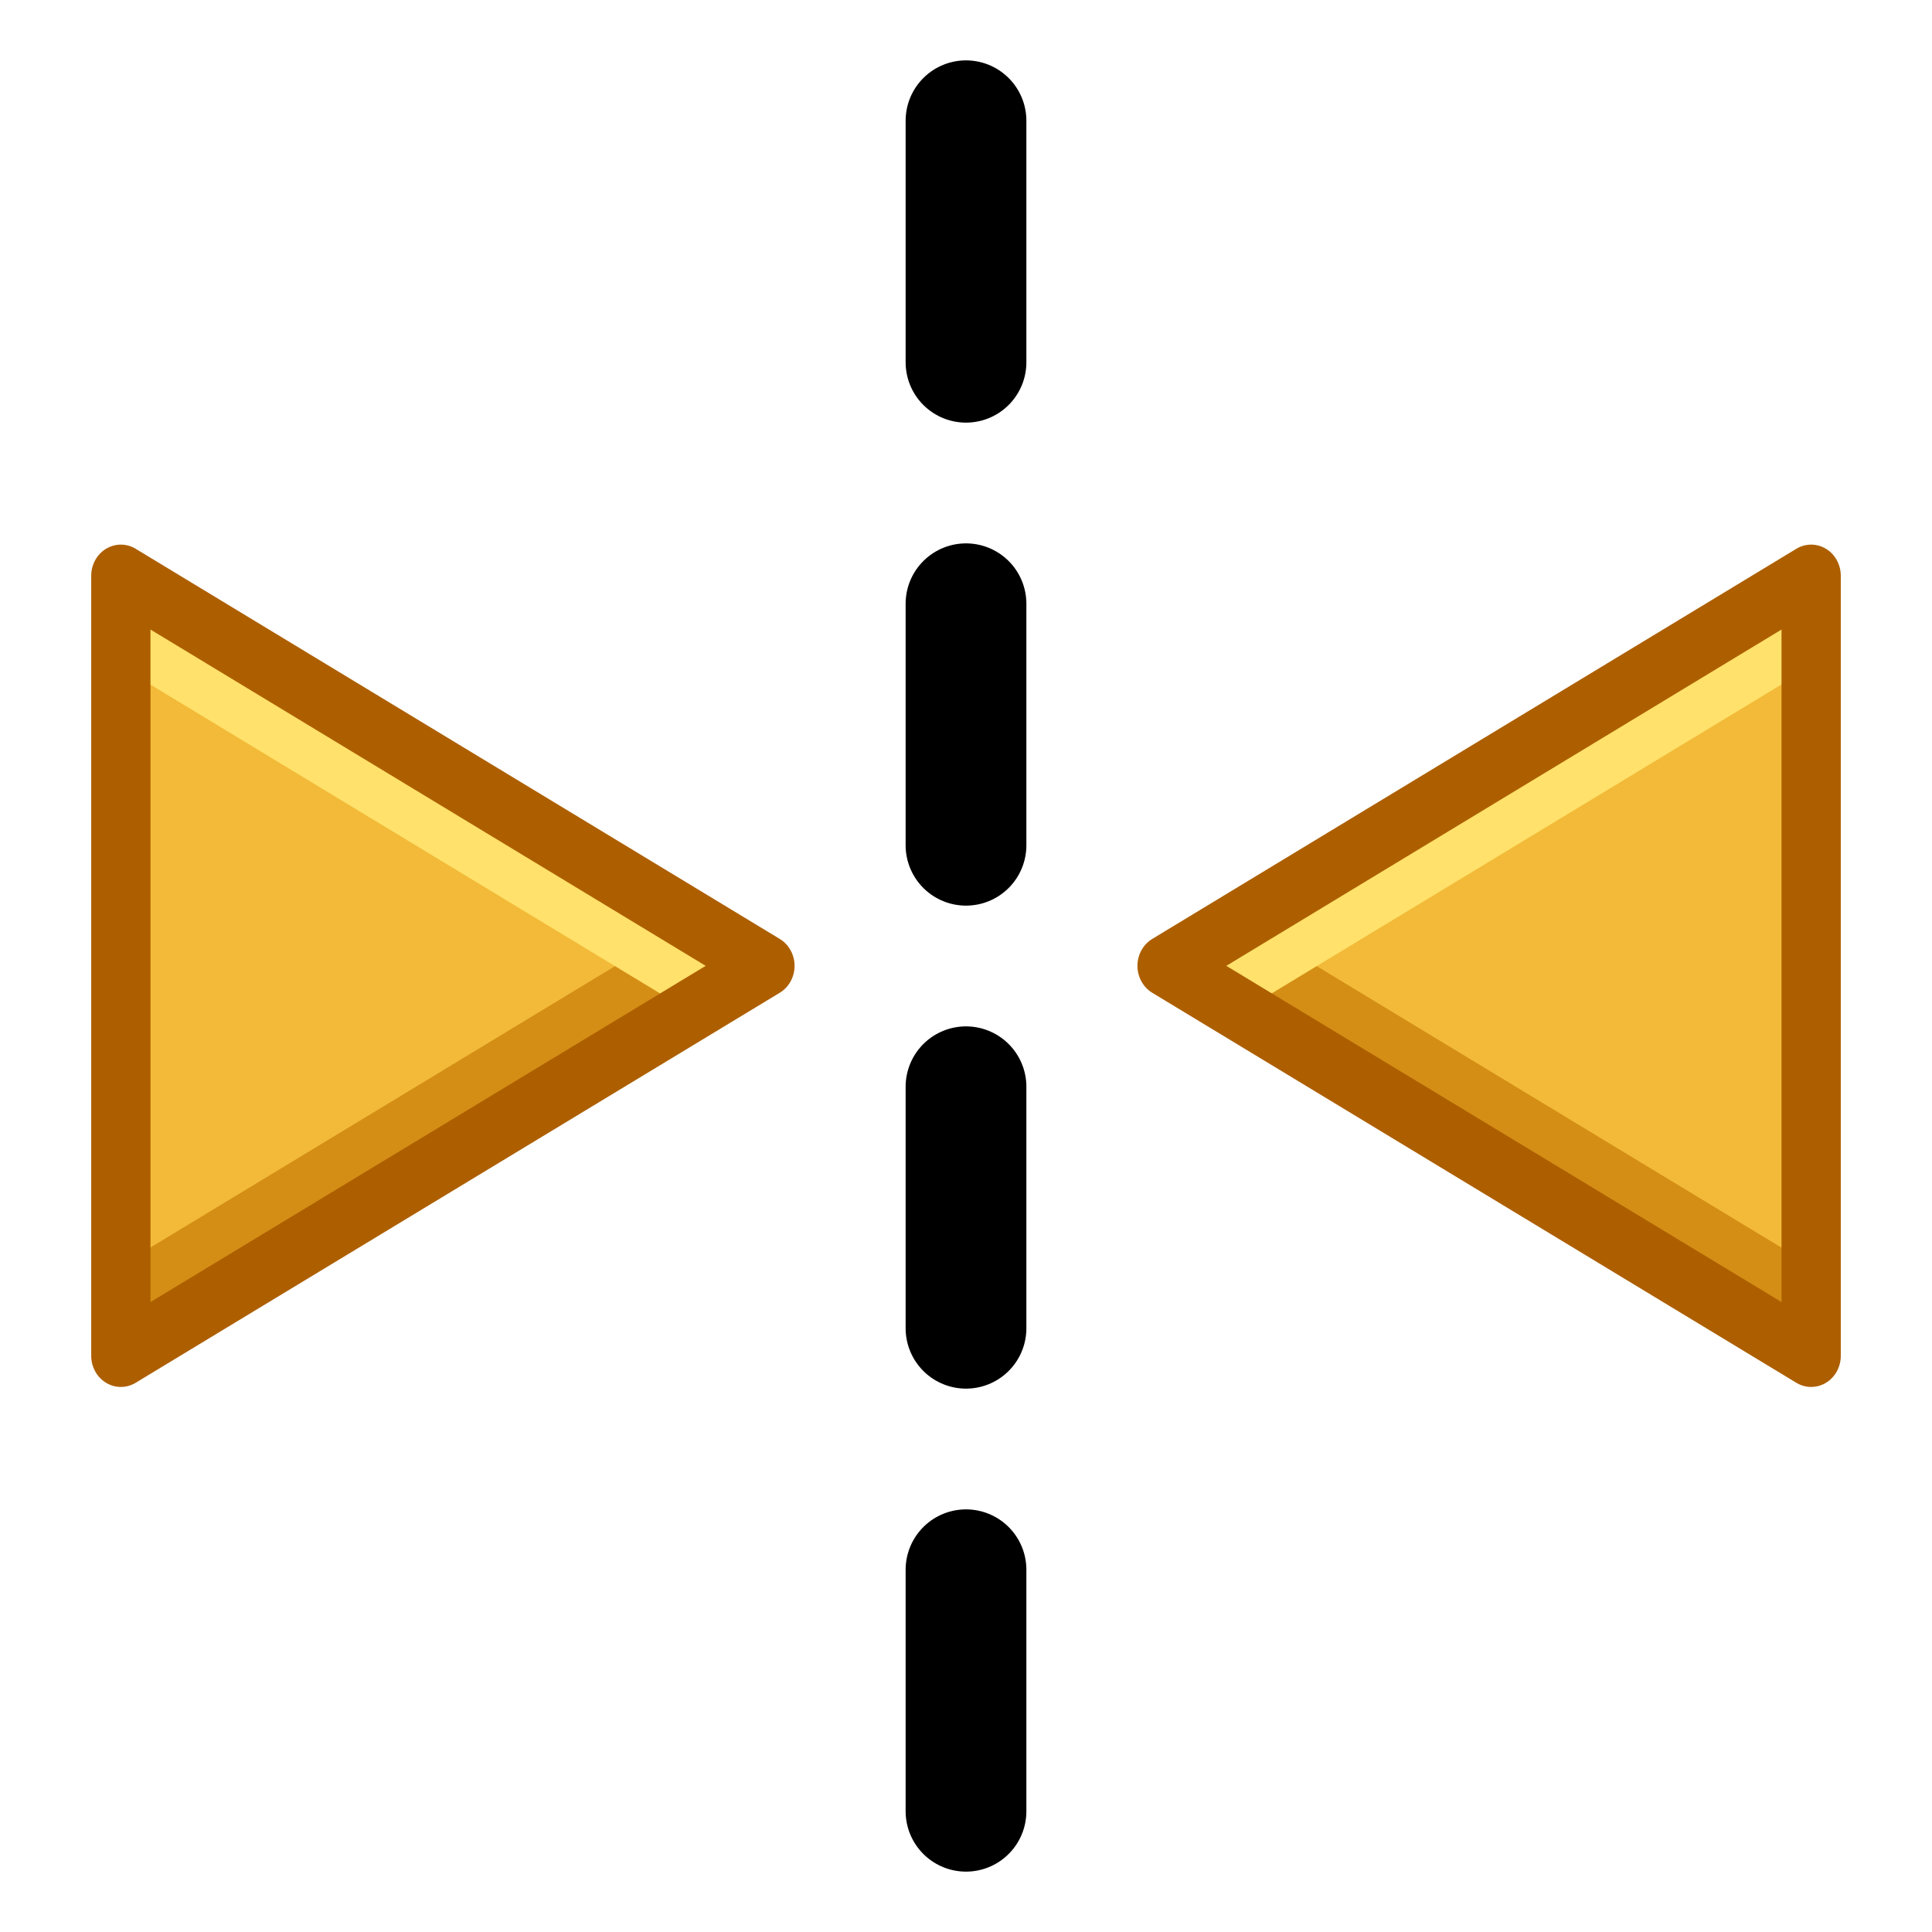
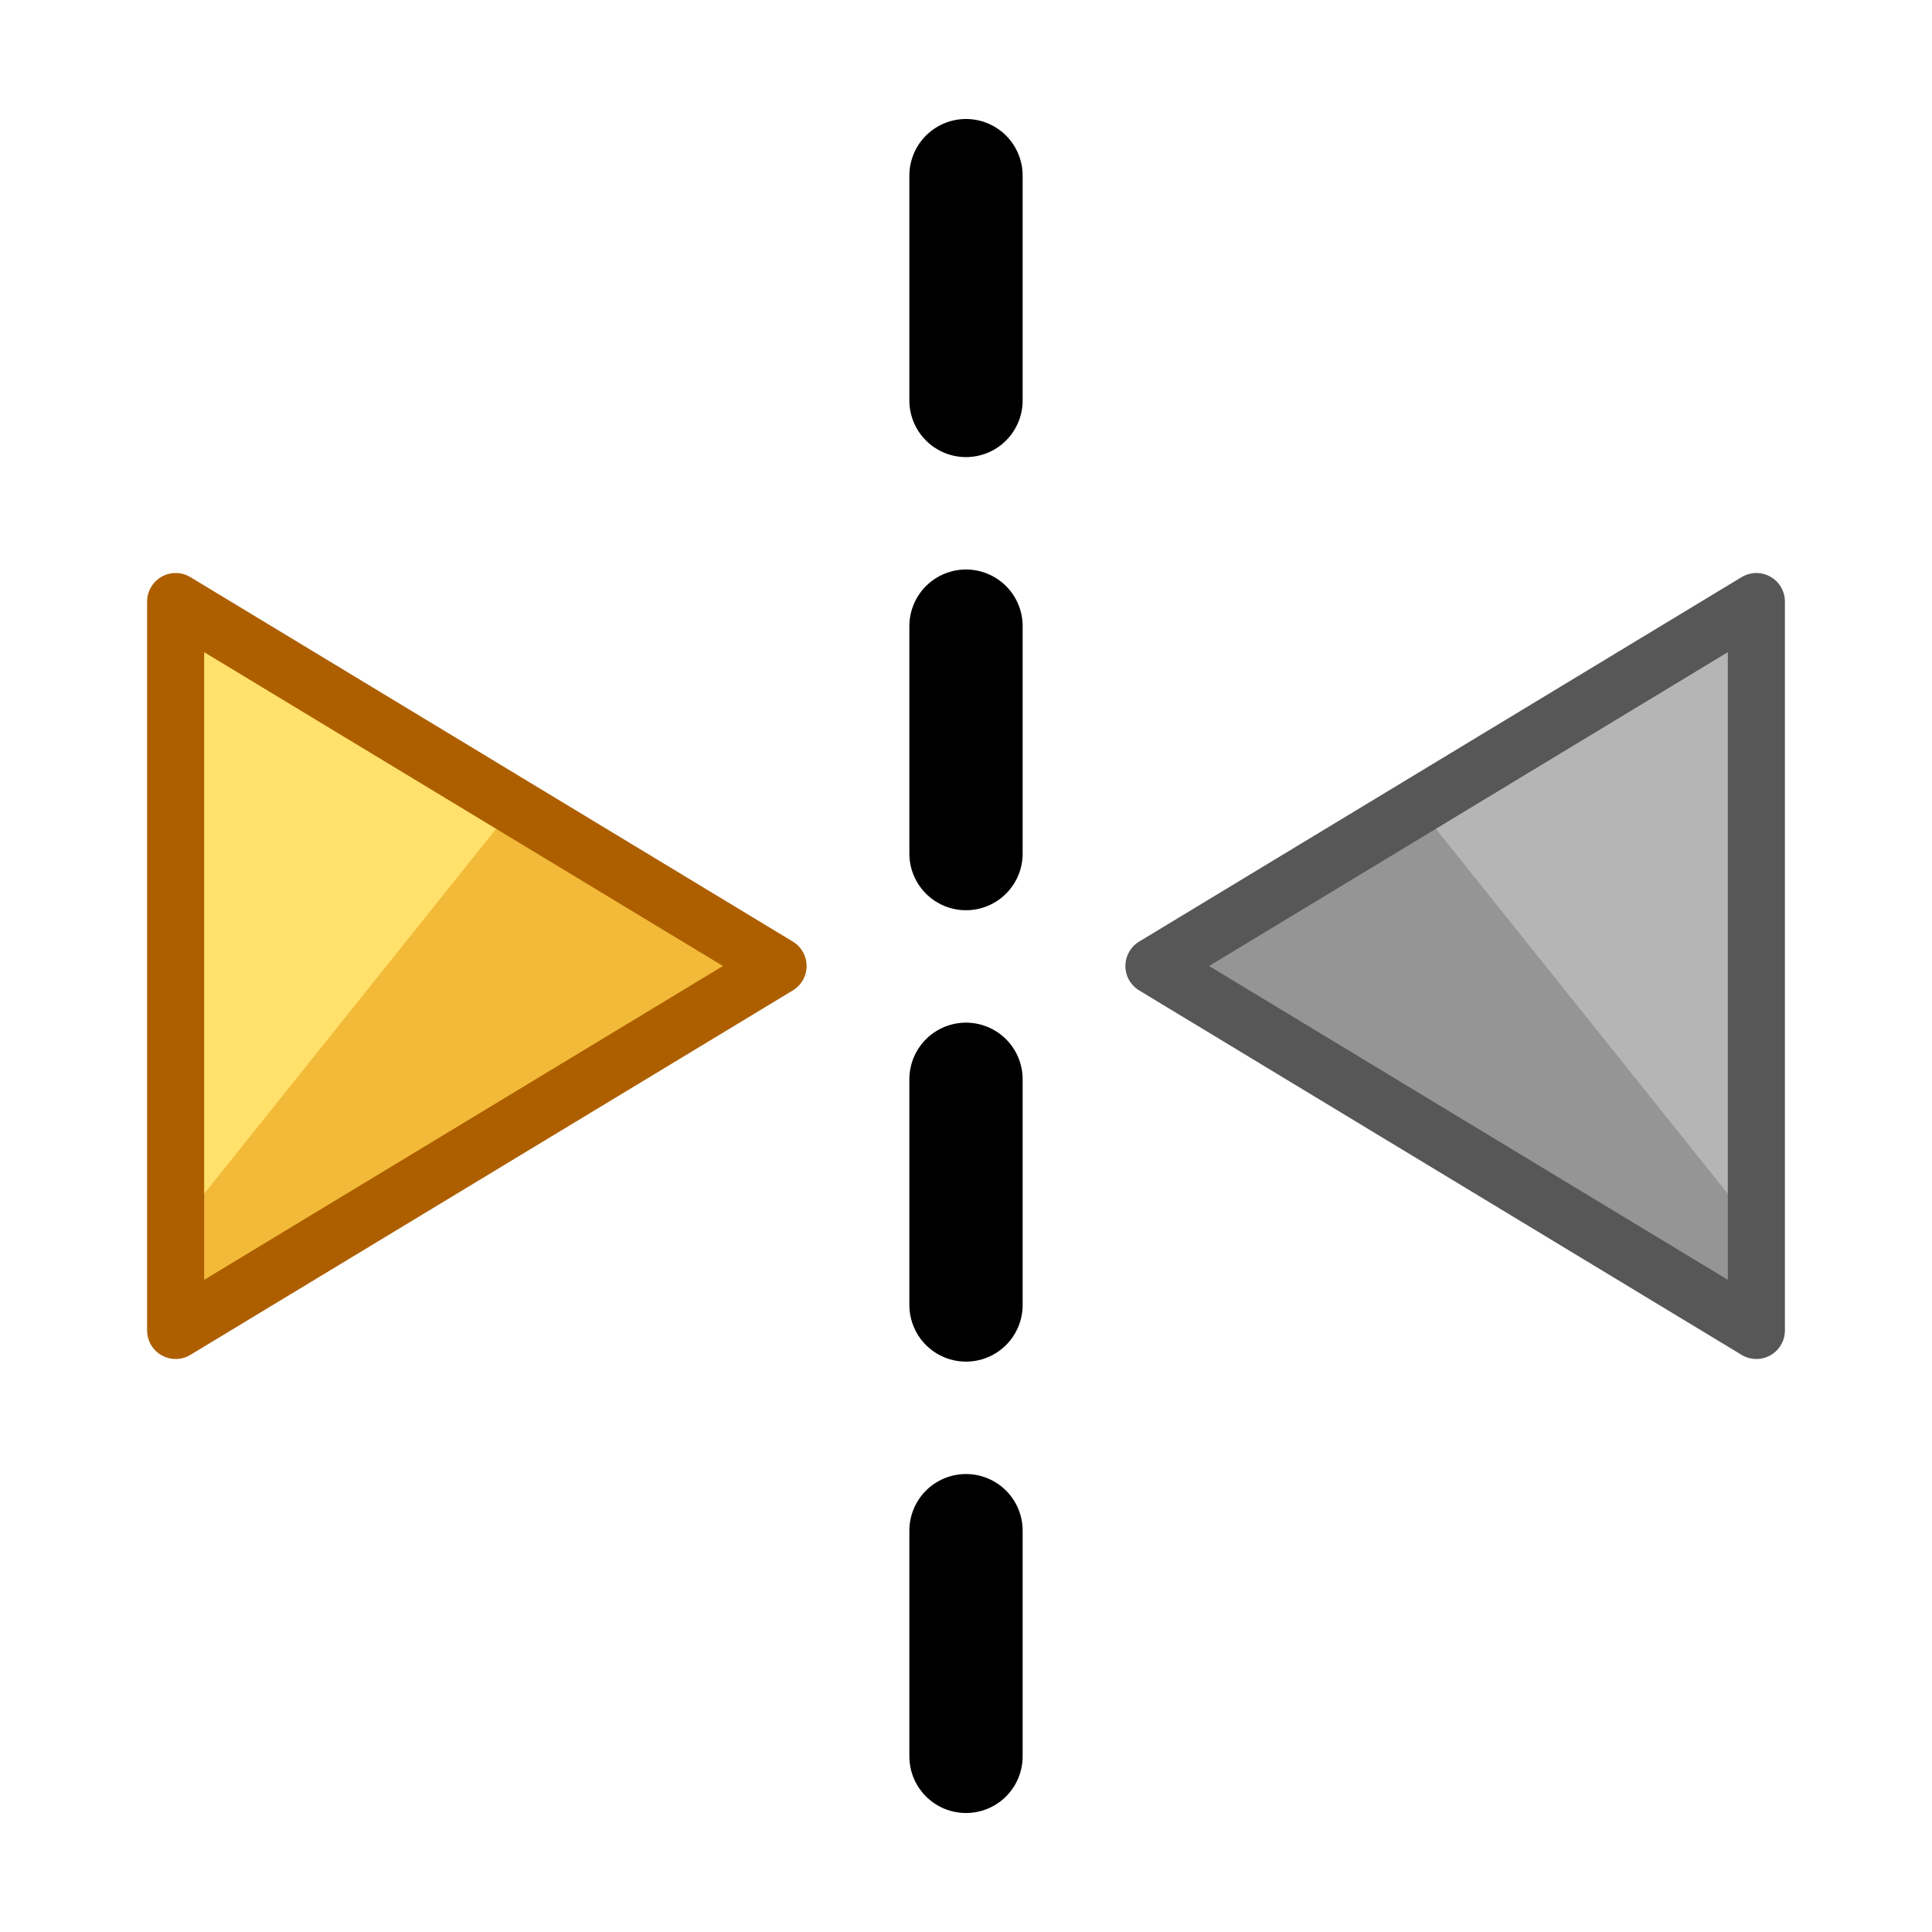
- <svg xmlns="http://www.w3.org/2000/svg" width="100%" height="100%" viewBox="0 0 32 32" version="1.1" xml:space="preserve" style="fill-rule:evenodd;clip-rule:evenodd;stroke-linecap:round;">
-   <g id="Layer-1" transform="matrix(1,0,0,1,0,-1090.52)">
-     <path id="path880" d="M16,1120.52L16,1116.52M16,1112.52L16,1108.52M16,1104.52L16,1100.52M16,1096.52L16,1092.52" style="fill:none;fill-rule:nonzero;stroke:black;stroke-width:2px;" />
-     <g id="path994" transform="matrix(0,2.23836,2.13365,0,-2343.73,1088.53)">
-       <path d="M10.922,1112.52L5.149,1112.52L8.036,1107.52L10.922,1112.52Z" style="fill:rgb(242,186,56);fill-rule:nonzero;" />
-       <g>
-         <g id="path1300" transform="matrix(0,0.124005,0.118204,0,0.889044,1098.46)">
-           <path d="M77.739,57.638L73.066,60.472L93.226,72.689L113.386,84.899L113.386,79.23L93.226,67.02L77.739,57.638Z" style="fill:rgb(212,142,21);fill-rule:nonzero;" />
-         </g>
-         <g id="path1274" transform="matrix(0,0.124005,0.118204,0,0.889044,1098.46)">
-           <path d="M113.386,36.053L93.226,48.263L73.066,60.472L77.753,63.314L93.226,53.939L113.386,41.722L113.386,36.053Z" style="fill:rgb(255,225,107);fill-rule:nonzero;" />
-         </g>
-       </g>
-       <path d="M10.922,1112.52L5.149,1112.52L8.036,1107.52L10.922,1112.52Z" style="fill:none;fill-rule:nonzero;stroke:rgb(173,95,0);stroke-width:0.46px;stroke-linecap:butt;stroke-linejoin:round;" />
-     </g>
-     <g id="path1008" transform="matrix(0,2.23836,-2.13365,0,2375.73,1088.53)">
-       <path d="M10.922,1112.52L5.149,1112.52L8.036,1107.52L10.922,1112.52Z" style="fill:rgb(242,186,56);fill-rule:nonzero;" />
-       <g>
-         <g id="path1302" transform="matrix(0,-0.124005,0.118204,0,0.889044,1113.46)">
-           <path d="M43.206,57.638L27.719,67.02L7.559,79.23L7.559,84.899L27.719,72.689L47.879,60.472L43.206,57.638Z" style="fill:rgb(212,142,21);fill-rule:nonzero;" />
-         </g>
-         <g id="path1276" transform="matrix(0,-0.124005,0.118204,0,0.889044,1113.46)">
-           <path d="M7.559,36.053L7.559,41.722L27.719,53.939L43.191,63.314L47.879,60.472L27.719,48.263L7.559,36.053Z" style="fill:rgb(255,225,107);fill-rule:nonzero;" />
-         </g>
-       </g>
-       <path d="M10.922,1112.52L5.149,1112.52L8.036,1107.52L10.922,1112.52Z" style="fill:none;fill-rule:nonzero;stroke:rgb(173,95,0);stroke-width:0.46px;stroke-linecap:butt;stroke-linejoin:round;" />
-     </g>
+ <svg xmlns="http://www.w3.org/2000/svg" viewBox="0 0 22 22" fill-rule="evenodd" stroke-linecap="round">
+   <path d="M11 20v-2.57m0-2.57v-2.57m0-2.57V7.13m0-2.57V2" fill="none" stroke="#000" stroke-width="1.29" />
+   <g fill-rule="nonzero">
+     <path d="M20 15.15v-8.3L13.14 11 20 15.15Z" fill="#959595" />
+     <path d="M20 6.85 16 9l4 5V6.85Z" fill="#b5b5b5" />
  </g>
+   <path d="M20 15.15v-8.3L13.14 11 20 15.15Z" fill="none" stroke="#575757" stroke-width=".65" stroke-linejoin="round" />
+   <g fill-rule="nonzero">
+     <path d="M2 15.15v-8.3L8.86 11 2 15.15Z" fill="#f2ba38" />
+     <path d="M2 6.85V14l4-5-4-2.15Z" fill="#ffe16b" />
+   </g>
+   <path d="M2 15.15v-8.3L8.86 11 2 15.15Z" fill="none" stroke="#ad5f00" stroke-width=".65" stroke-linejoin="round" />
</svg>
